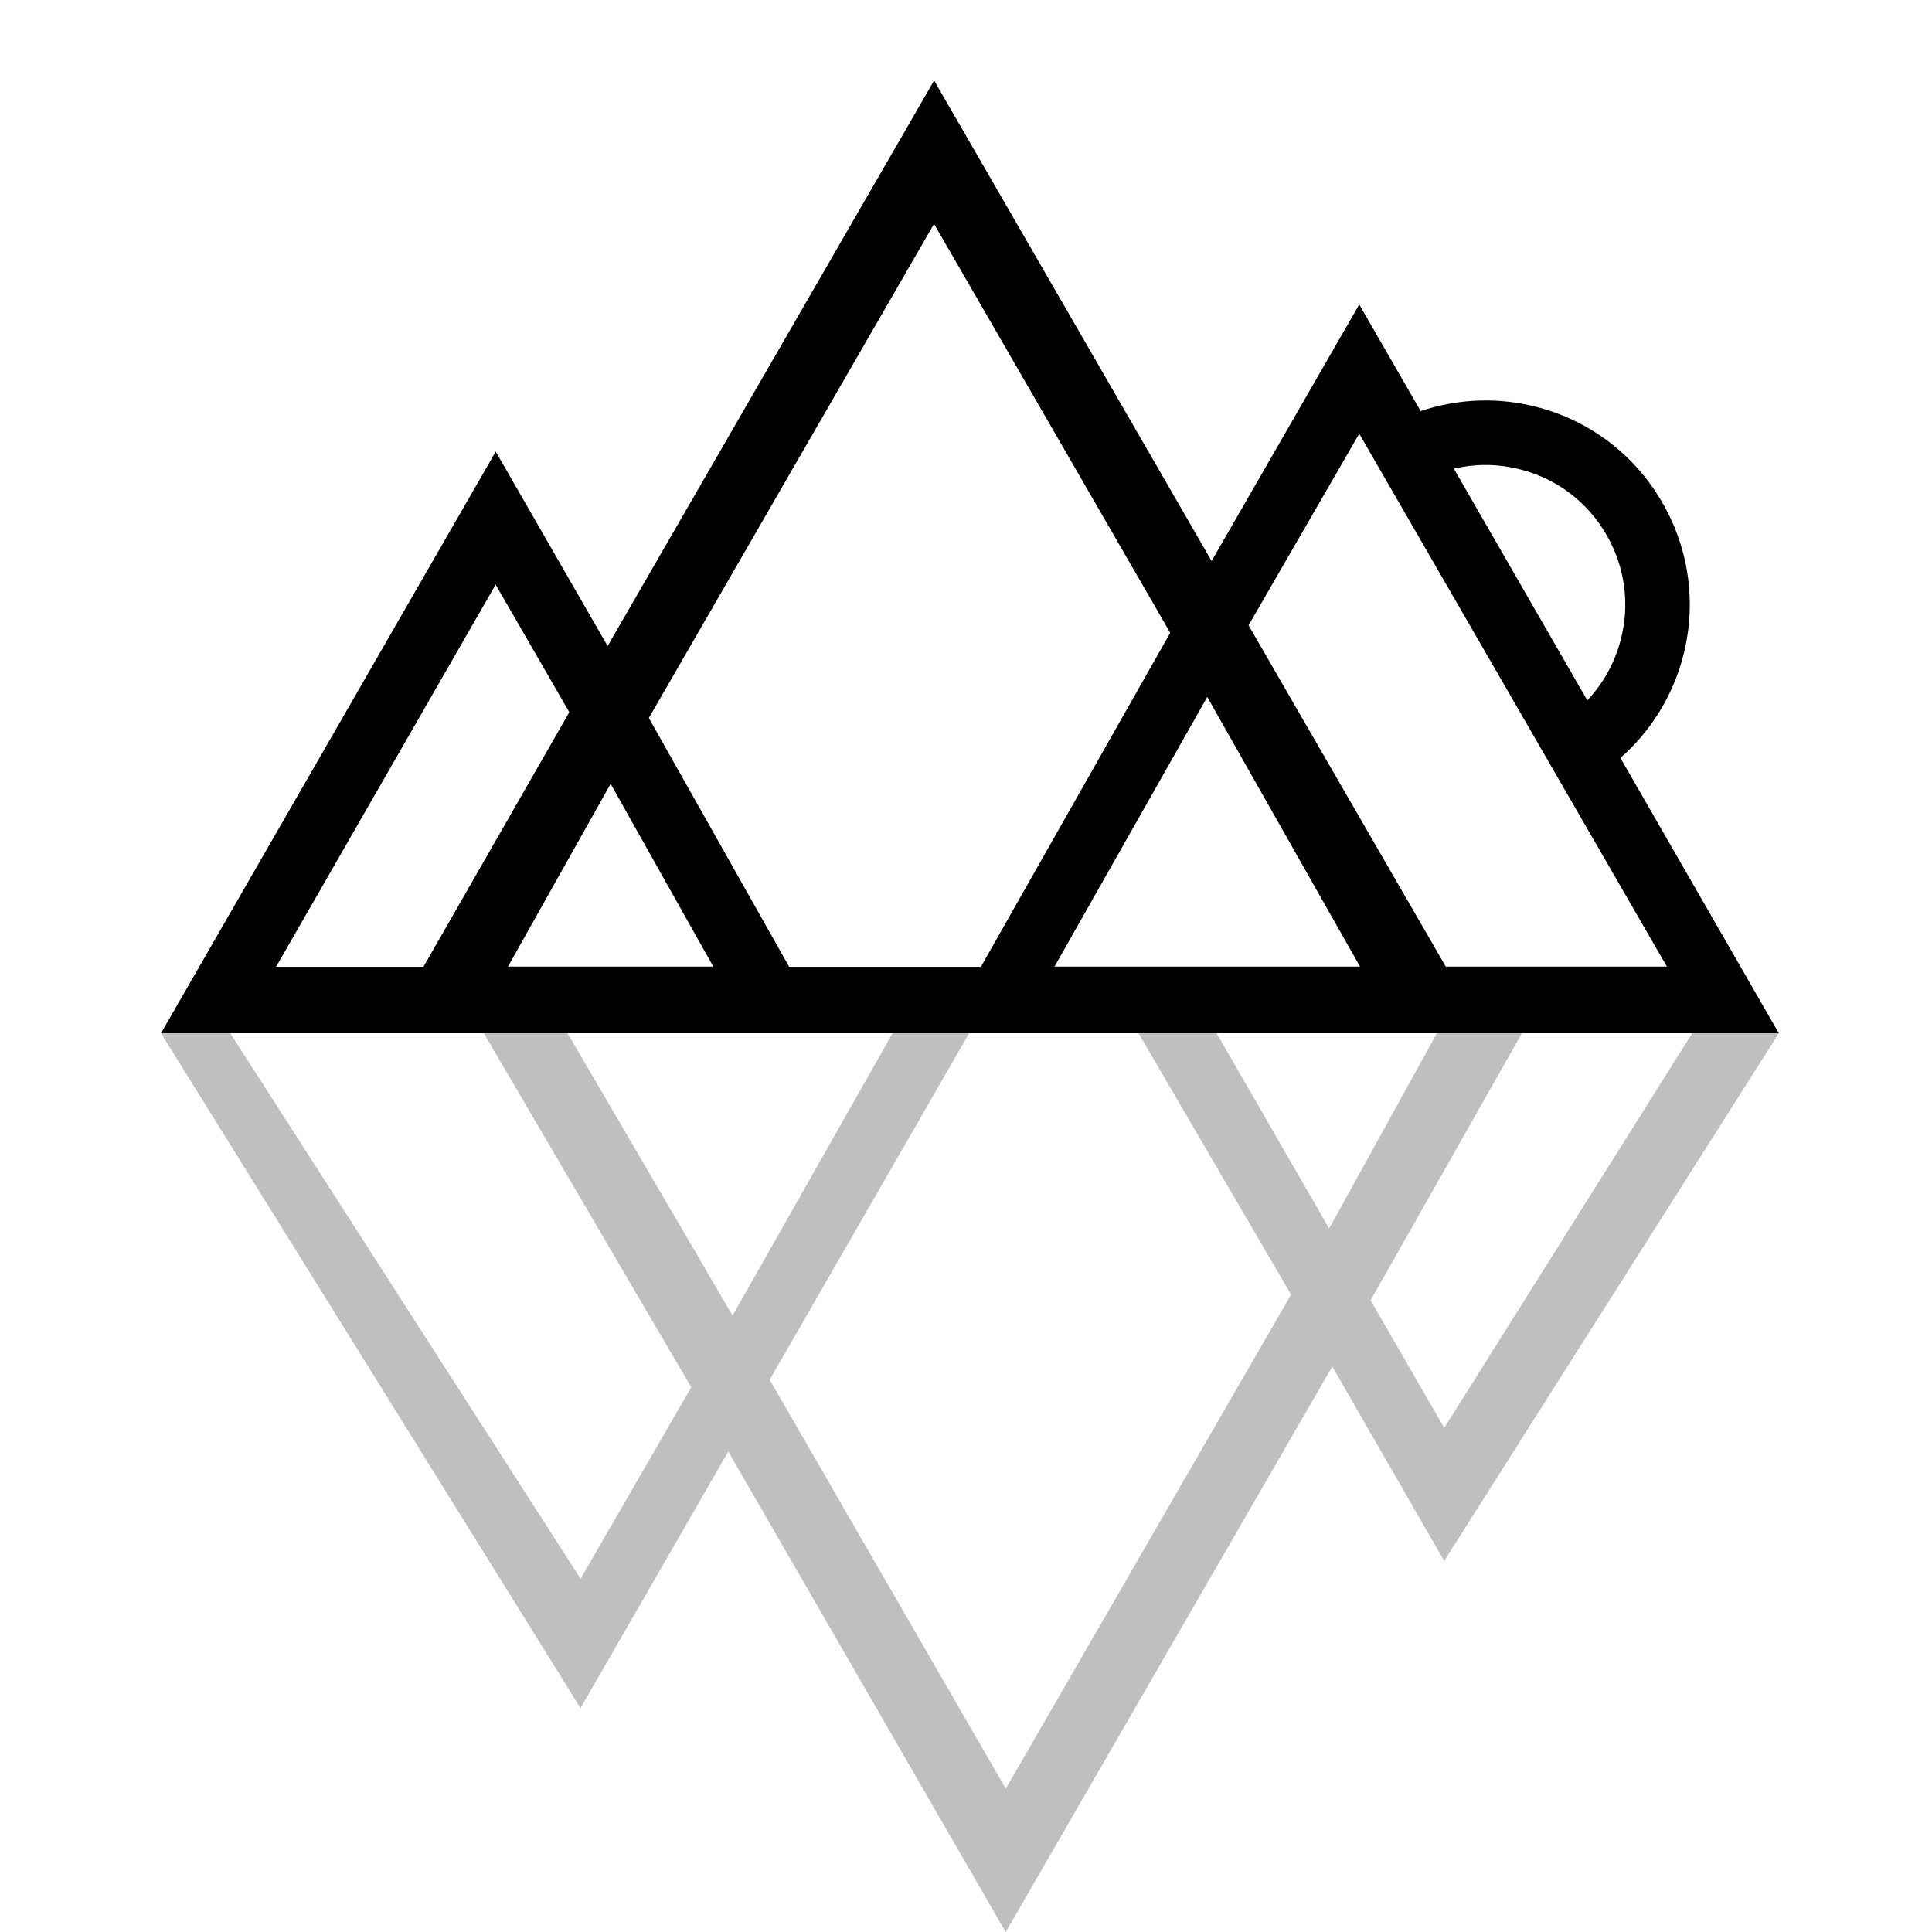
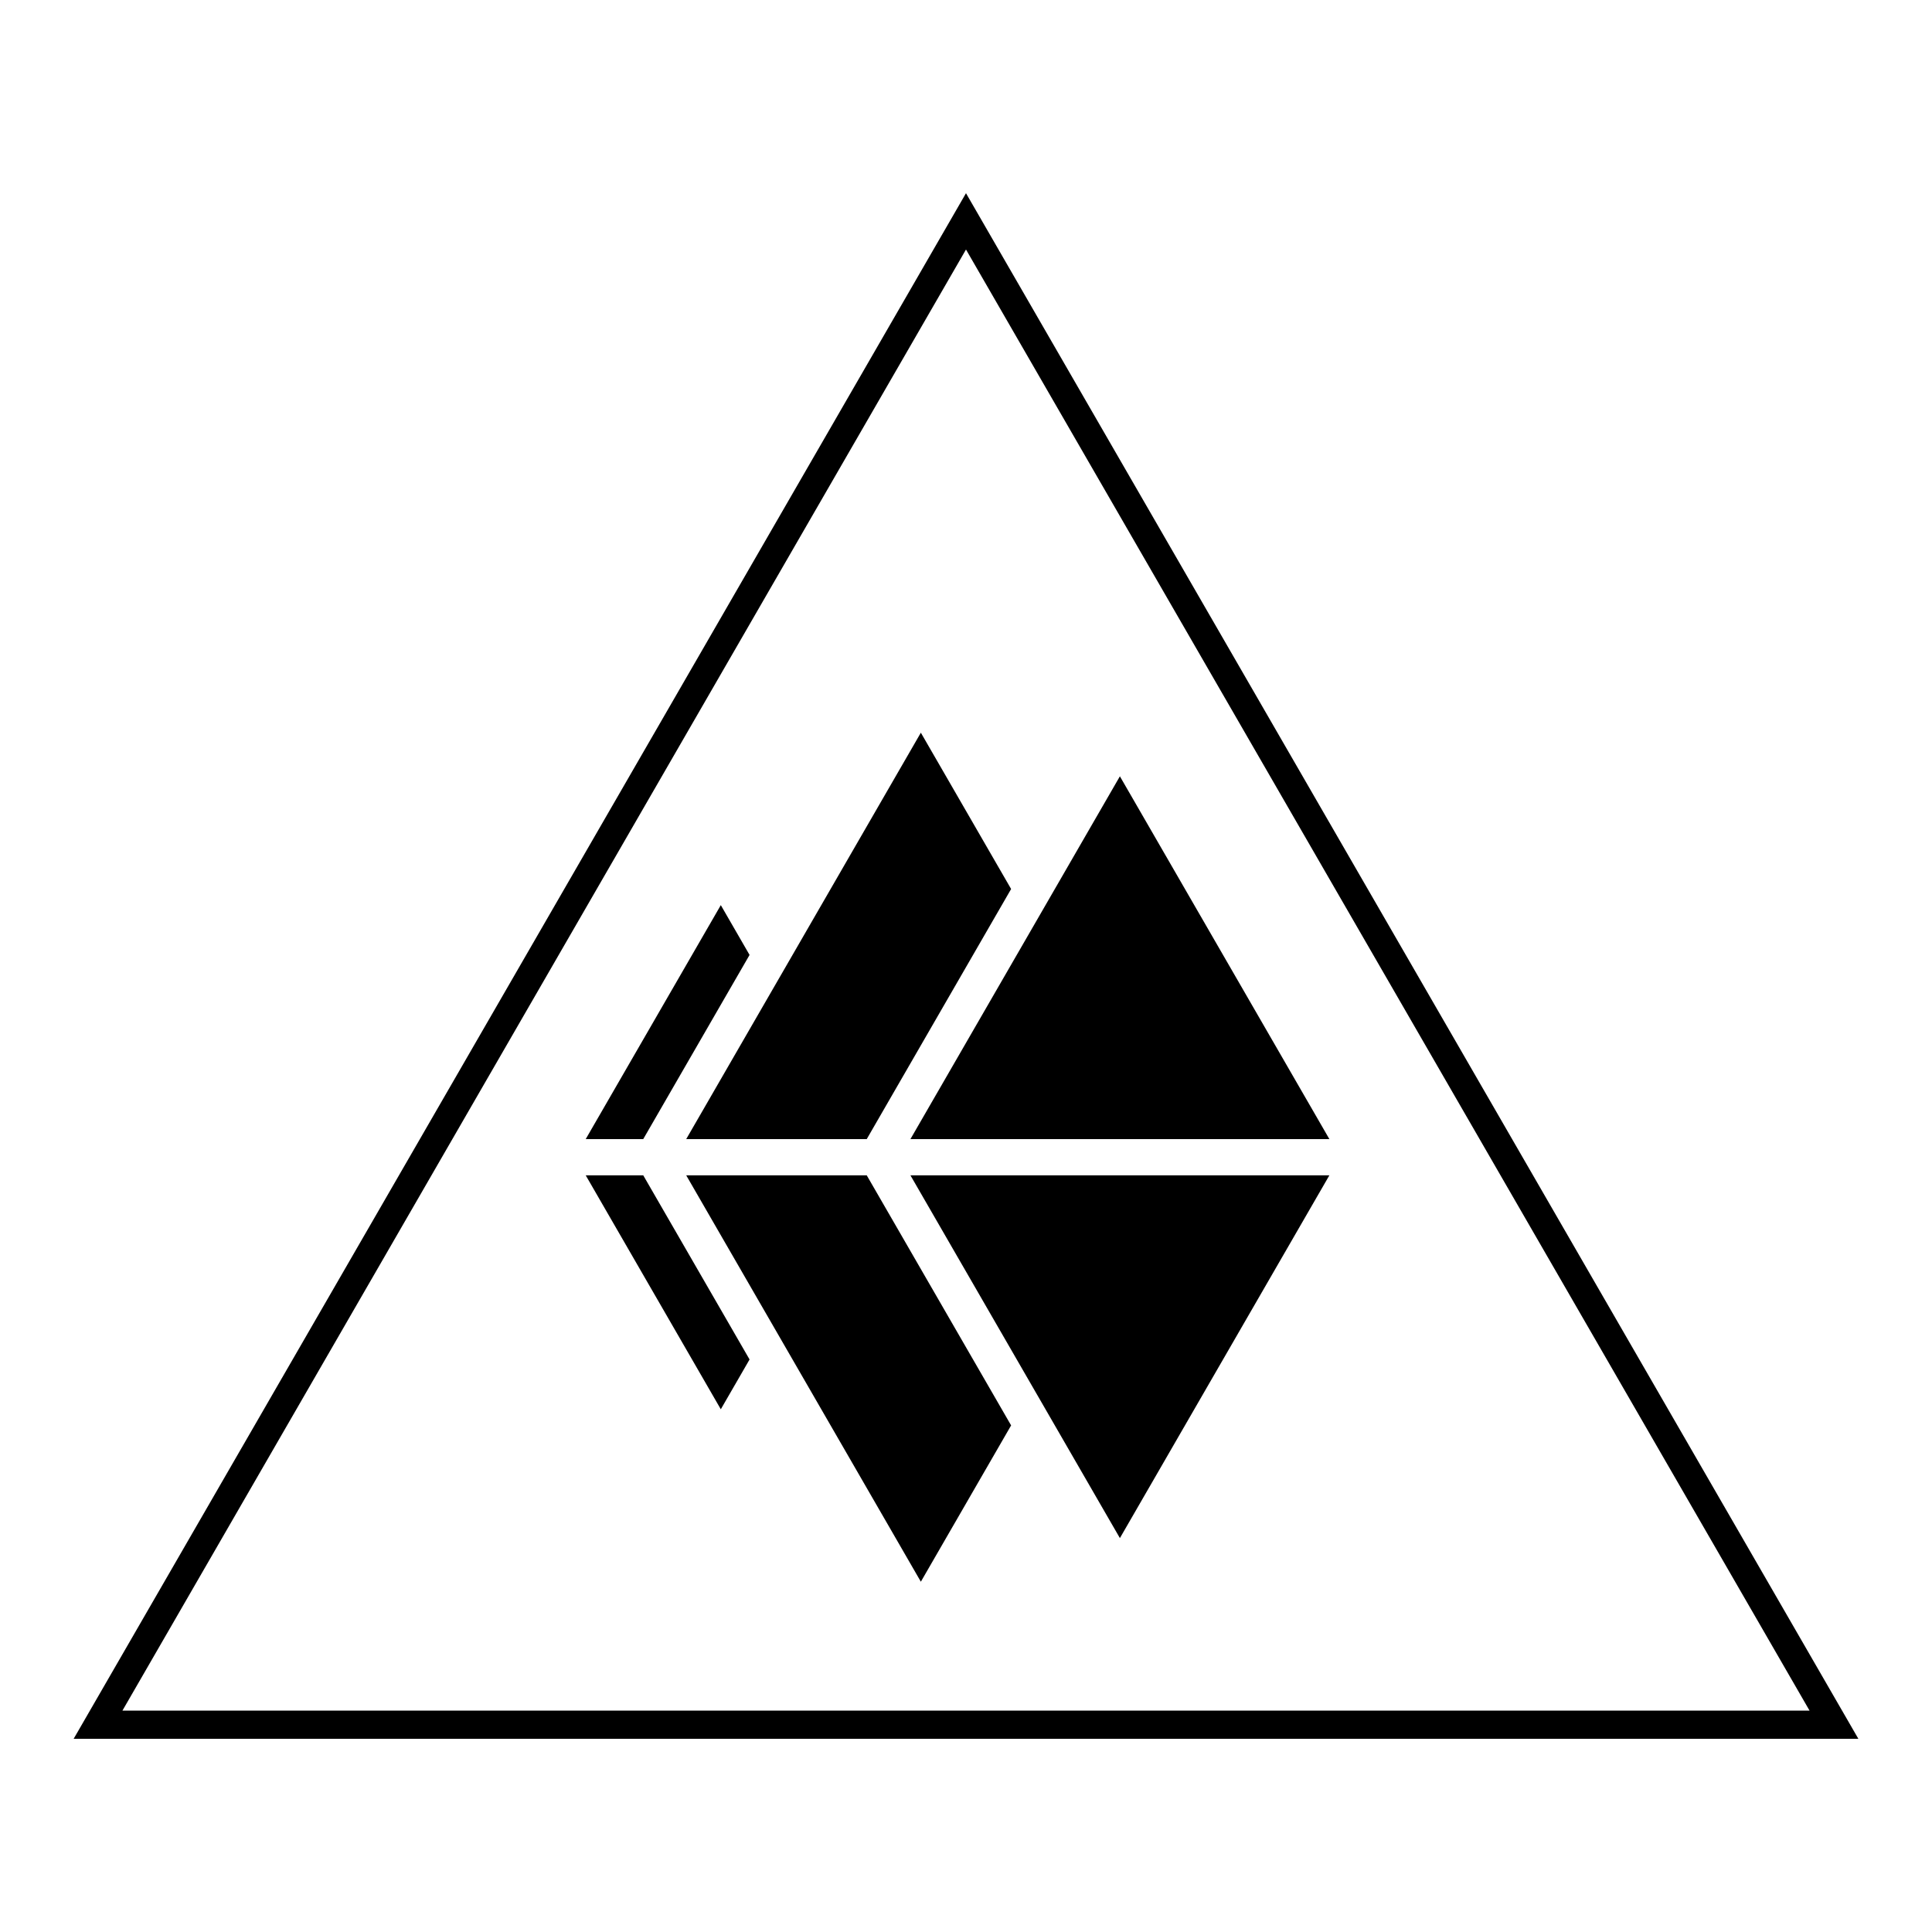
- <svg xmlns="http://www.w3.org/2000/svg" viewBox="0 0 24 24">
-   <path fill-opacity=".25" d="m2 12.835 5.211 8.383h.001l1.835-3.187 3.446 5.97 4.057-7.026 1.39 2.415 4.157-6.555h-1.076l-3.08 4.903-.915-1.585 1.88-3.318H17.85l-1.339 2.426-1.398-2.426h-.97l1.895 3.247-3.544 6.138-2.933-5.08 2.478-4.305h-.951L9.1 16.343 7.05 12.835H6.01l2.577 4.398-1.375 2.379-4.352-6.777H2Z" />
-   <path d="M20.129 9.416a2.53 2.53 0 0 0 .774-1.246 2.52 2.52 0 0 0-.253-1.926 2.518 2.518 0 0 0-1.54-1.183 2.528 2.528 0 0 0-1.462.046l-.763-1.324-1.834 3.186L11.604 1 7.548 8.025 6.158 5.61 2 12.835h20.097l-1.968-3.42Zm-1.679-3.64c.152 0 .304.02.453.06.447.118.82.405 1.053.807.232.401.294.87.174 1.317a1.727 1.727 0 0 1-.412.74L18.06 5.822c.129-.03.26-.046.391-.046h-.001ZM3.43 12.009l2.727-4.747.915 1.585L5.26 12.01H3.43Zm4.156-2.271 1.275 2.27H6.31l1.275-2.27Zm2.216 2.27L8.06 8.919l3.543-6.138 2.934 5.08-2.352 4.149H9.802Zm5.195-3.35 1.898 3.35h-3.796l1.898-3.35Zm2.963 3.35-2.45-4.24 1.375-2.38 3.822 6.62H17.96Z" />
+ <svg xmlns="http://www.w3.org/2000/svg" id="Layer_12" data-name="Layer 12" viewBox="0 0 1123.51 1123.51">
+   <g id="Layer_1" data-name="Layer 1">
+     <g>
+       <path d="M1080.68,1011.16H42.83L561.75,112.35l518.93,898.8ZM71.19,994.78h981.12L561.75,145.1,71.19,994.78Z" />
+       <g>
+         <polygon points="529.44 662.42 529.44 662.42 773.07 662.42 651.25 451.44 529.44 662.42" />
+         <polygon points="435.89 555.32 419.17 526.36 340.61 662.42 374.06 662.42 435.89 555.32" />
+         <polygon points="587.99 516.98 535.5 426.08 399.05 662.42 504.03 662.42 587.99 516.98" />
+         <g>
+           <polygon points="529.44 683.48 529.44 683.48 773.07 683.48 651.25 894.45 529.44 683.48" />
+           <polygon points="435.89 790.57 419.17 819.53 340.61 683.48 374.06 683.48 435.89 790.57" />
+           <polygon points="587.99 828.91 535.5 919.81 399.05 683.48 504.03 683.48 587.99 828.91" />
+         </g>
+       </g>
+     </g>
+   </g>
</svg>
